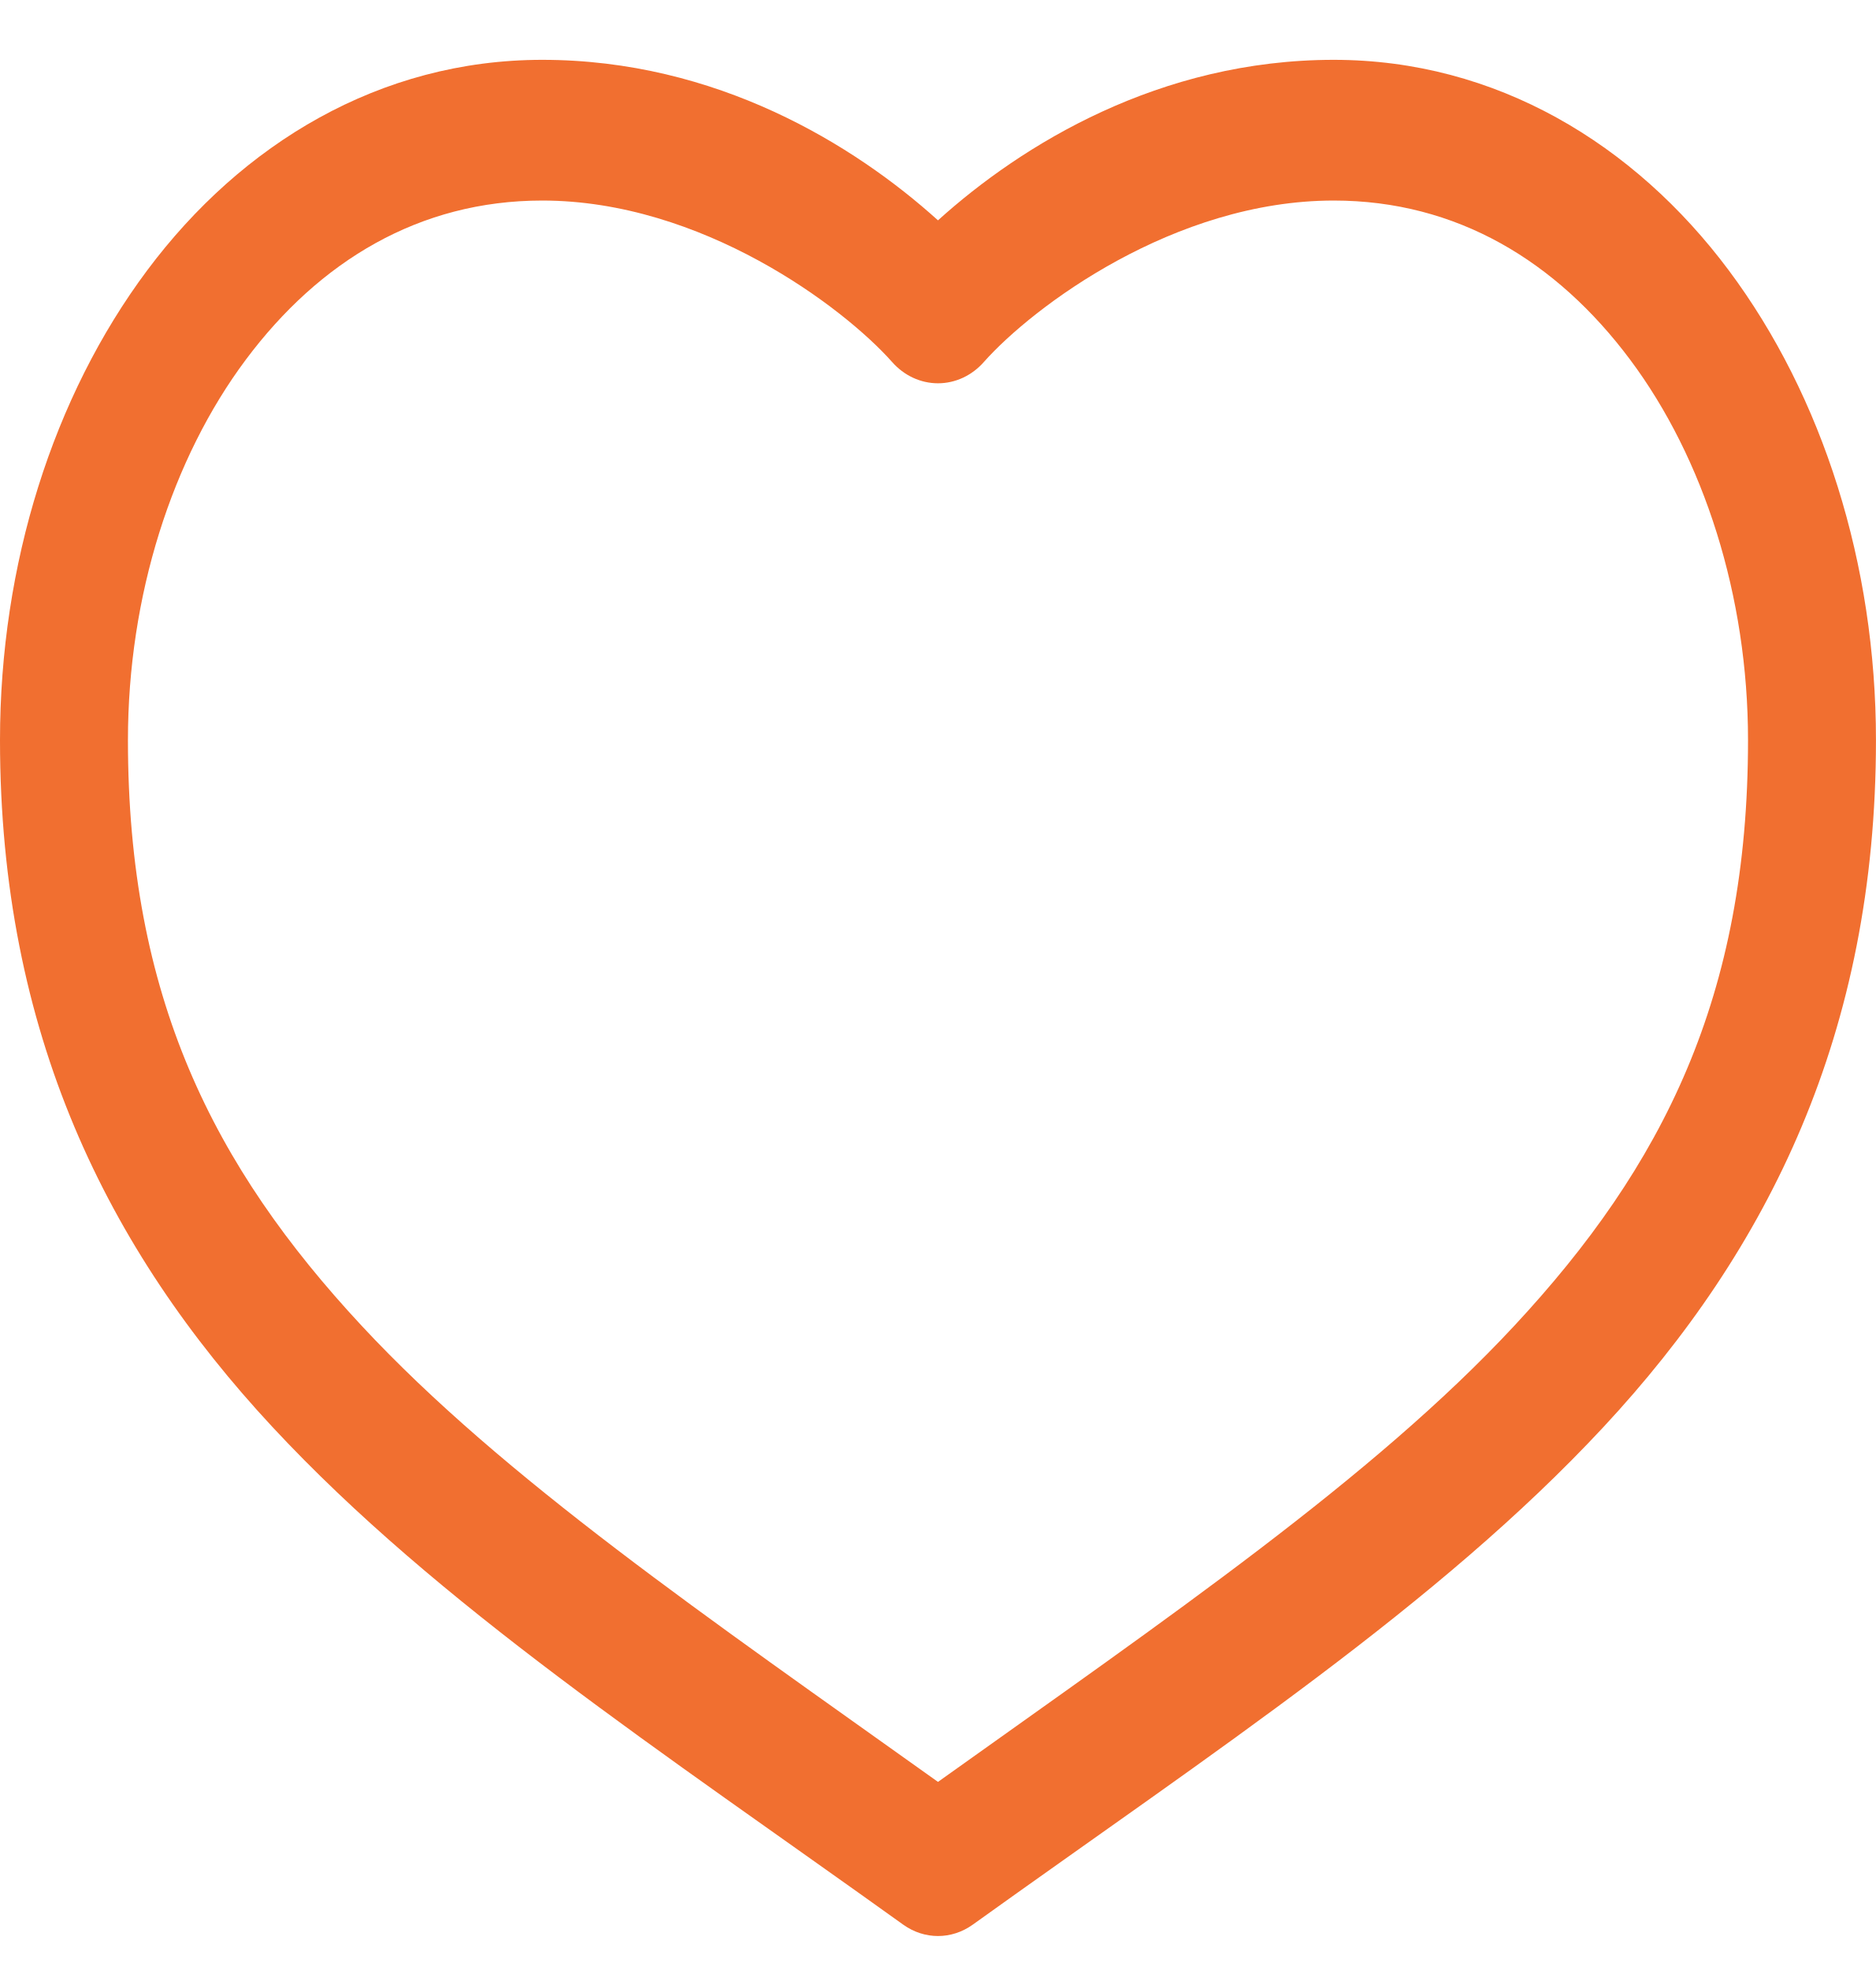
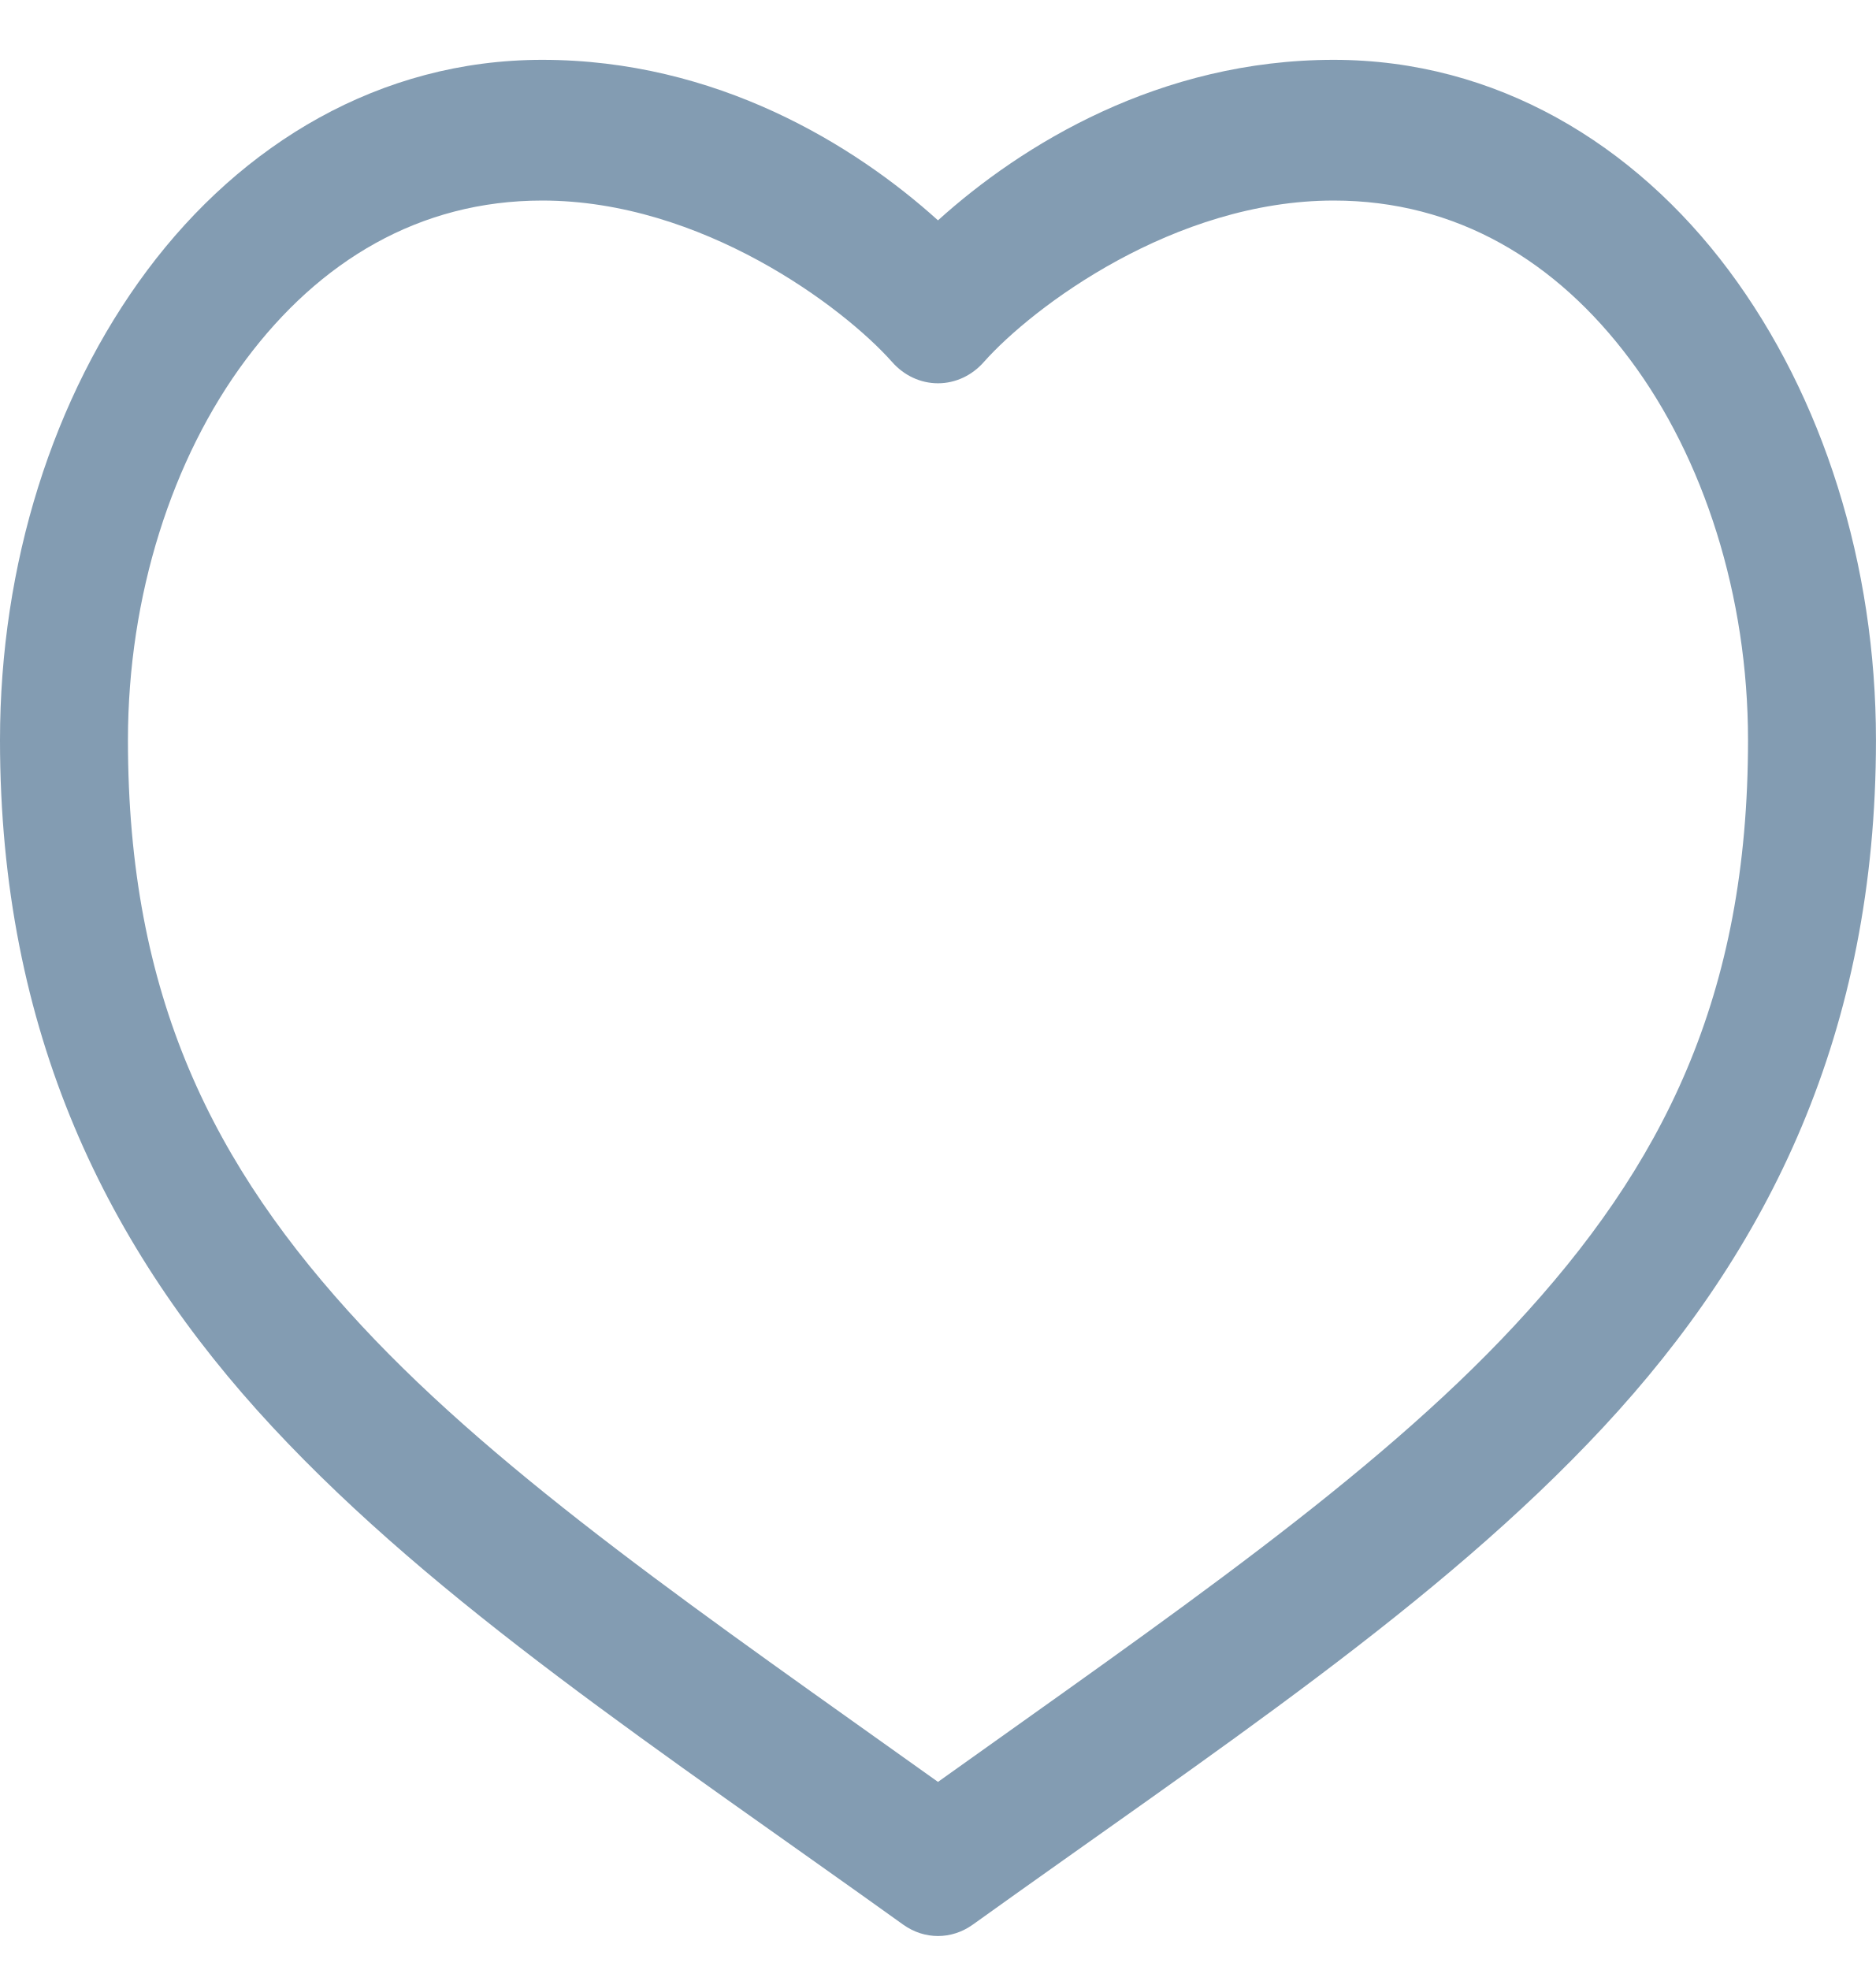
<svg xmlns="http://www.w3.org/2000/svg" width="20px" height="21px" viewBox="0 0 20 21" version="1.1">
  <defs />
  <g id="Page-1" stroke="none" stroke-width="1" fill="none" fill-rule="evenodd">
-     <g id="noun_729339_cc" fill="#F16F30">
+     <g id="noun_729339_cc" fill="#839CB2">
      <g id="Group">
        <g transform="translate(0, 0.63782)" id="Shape">
          <path d="M5.781,-2.84217094e-14 C4.051,-2.84217094e-14 2.576,0.896 1.57,2.243 C0.564,3.59 0,5.381 0,7.252 C0,10.366 1.142,12.679 2.905,14.574 C4.668,16.469 7.029,18.014 9.631,19.88 C9.856,20.04 10.144,20.04 10.369,19.88 C12.971,18.014 15.332,16.469 17.095,14.574 C18.858,12.679 20,10.366 20,7.252 C20,5.381 19.436,3.59 18.43,2.243 C17.424,0.896 15.949,-4.81348139e-21 14.219,-4.81348139e-21 C12.365,-4.81348139e-21 10.896,0.902 10,1.711 C9.104,0.902 7.635,-4.81348139e-21 5.781,-4.81348139e-21 L5.781,-2.84217094e-14 Z M5.781,1.5 C7.481,1.5 8.988,2.633 9.51,3.22 C9.638,3.366 9.815,3.448 10,3.448 C10.185,3.448 10.362,3.366 10.49,3.22 C11.012,2.633 12.519,1.5 14.219,1.5 C15.529,1.5 16.594,2.145 17.379,3.196 C18.165,4.248 18.636,5.714 18.636,7.252 C18.636,9.981 17.733,11.788 16.143,13.496 C14.635,15.117 12.461,16.6 10,18.357 C7.539,16.6 5.365,15.117 3.857,13.496 C2.267,11.788 1.364,9.981 1.364,7.252 C1.364,5.714 1.835,4.248 2.621,3.196 C3.406,2.145 4.471,1.5 5.781,1.5 L5.781,1.5 Z" />
        </g>
      </g>
    </g>
  </g>
</svg>
